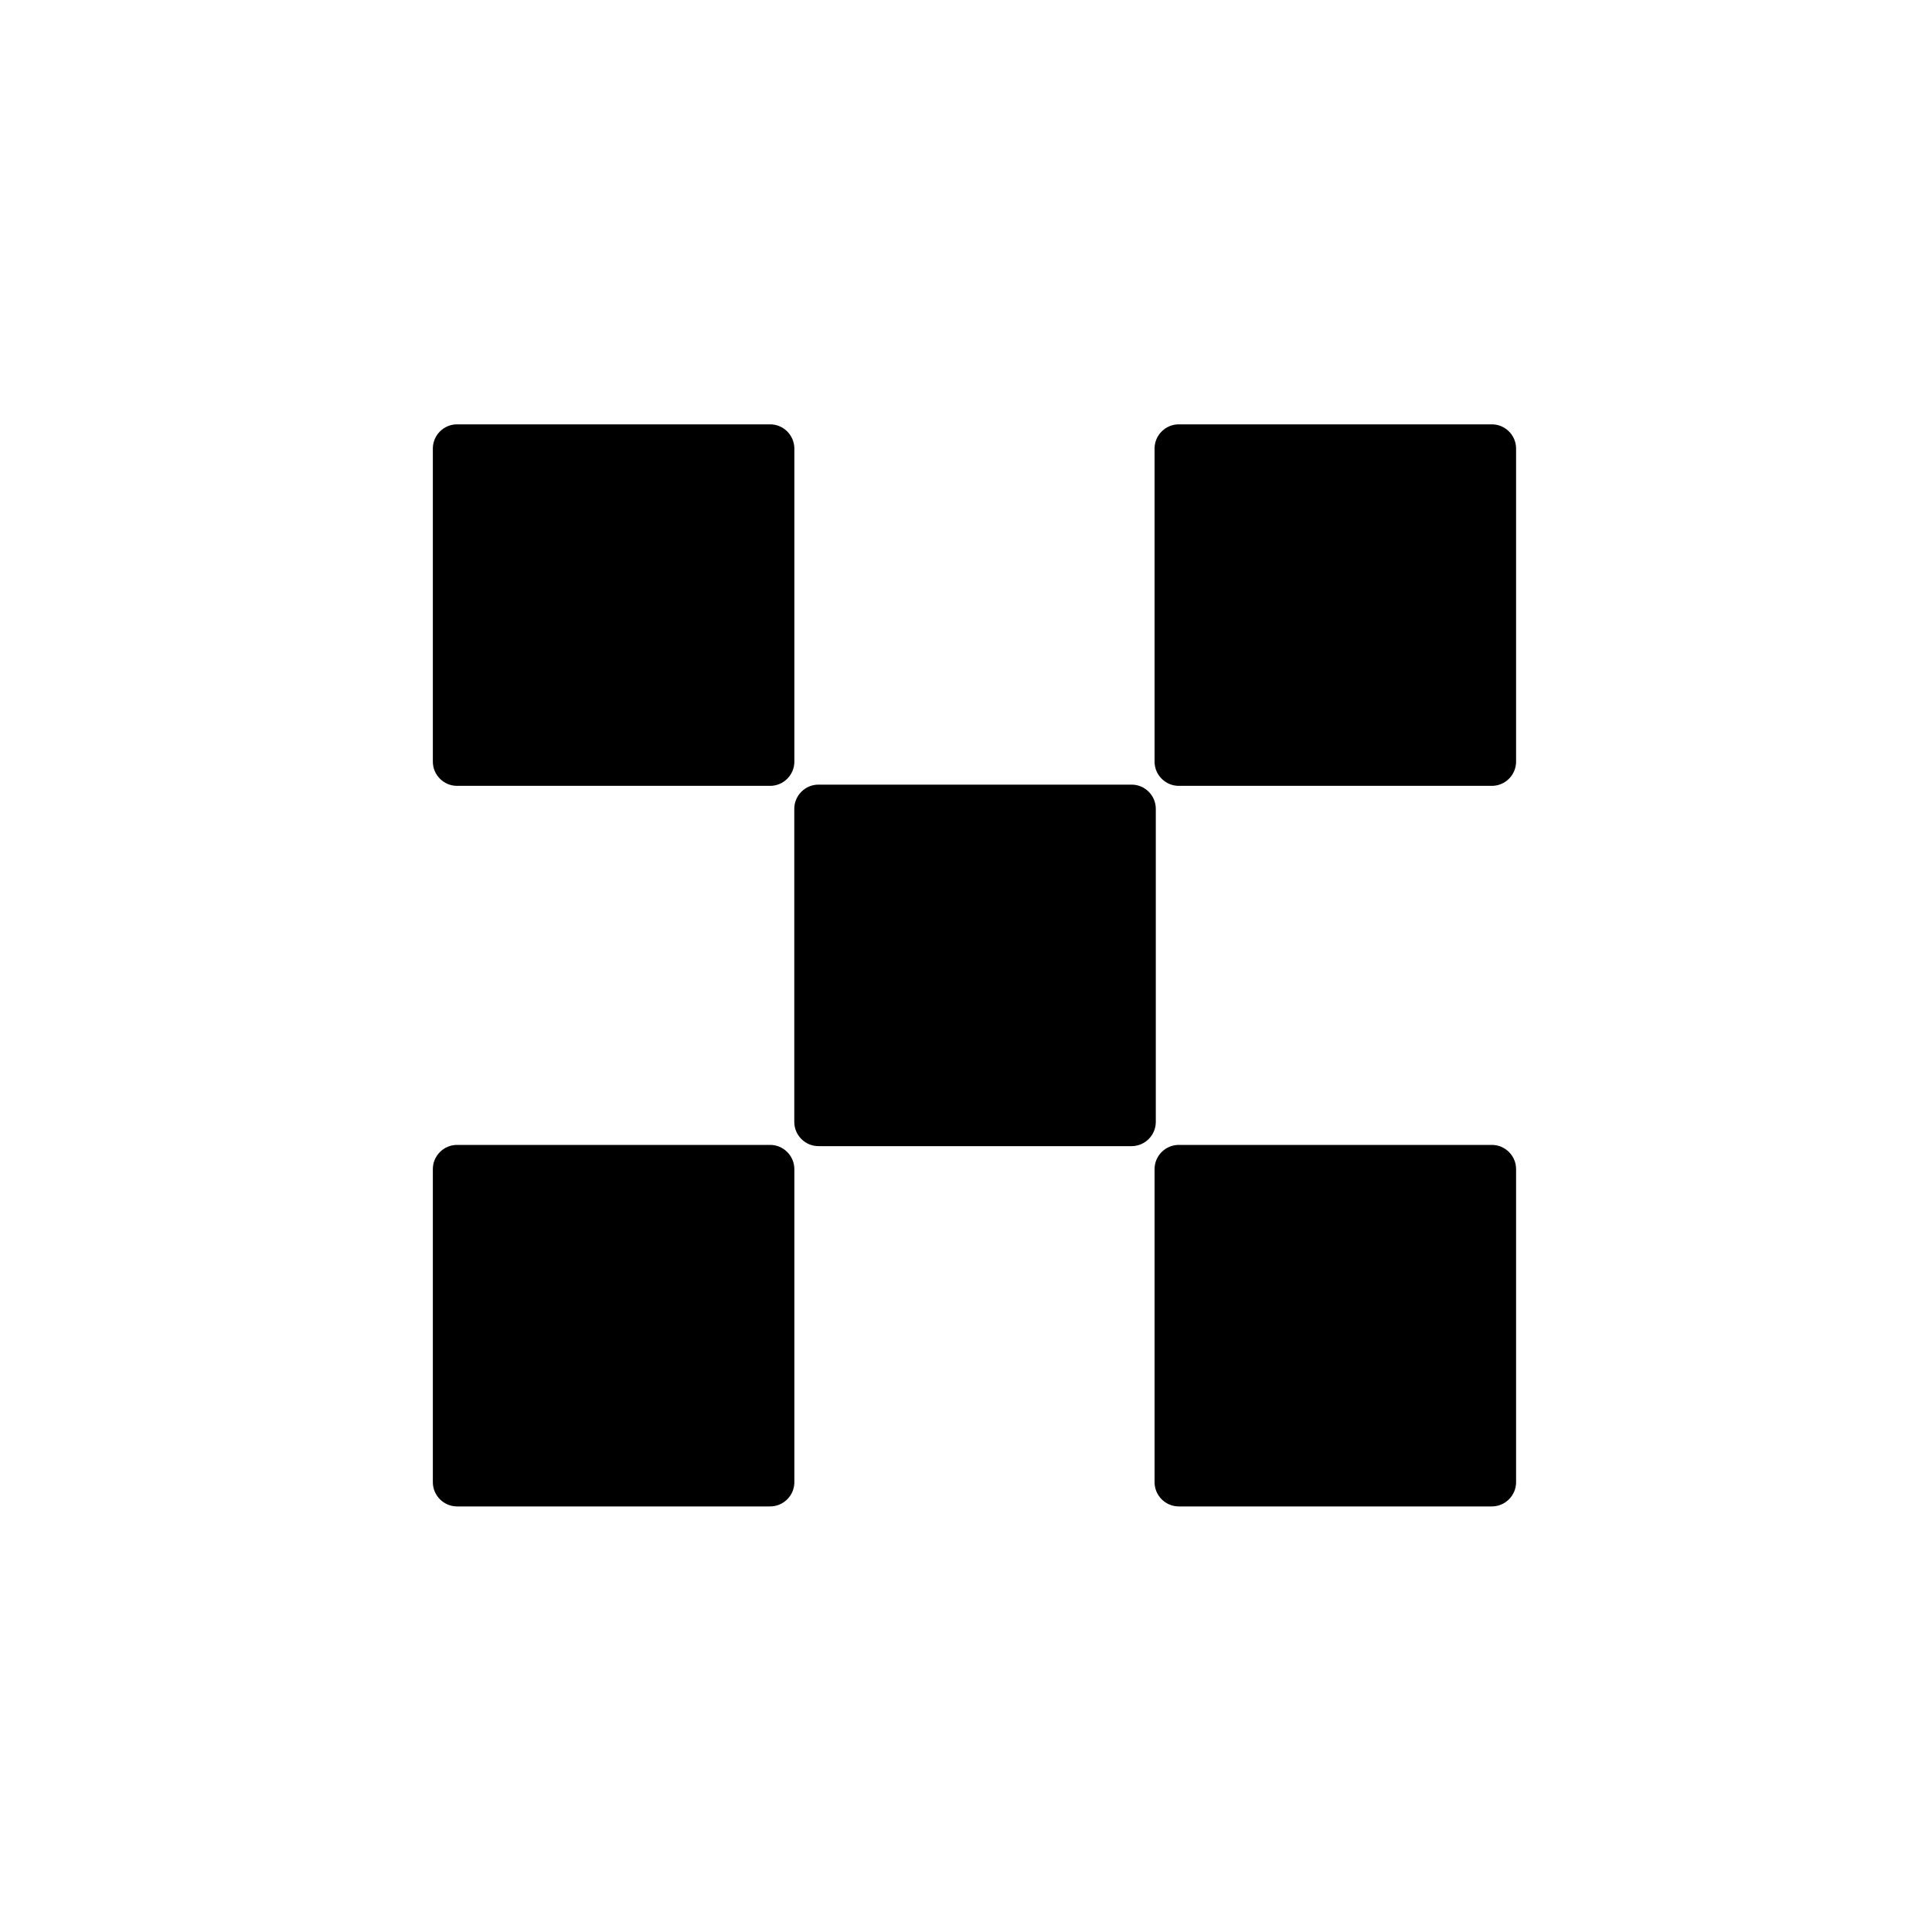
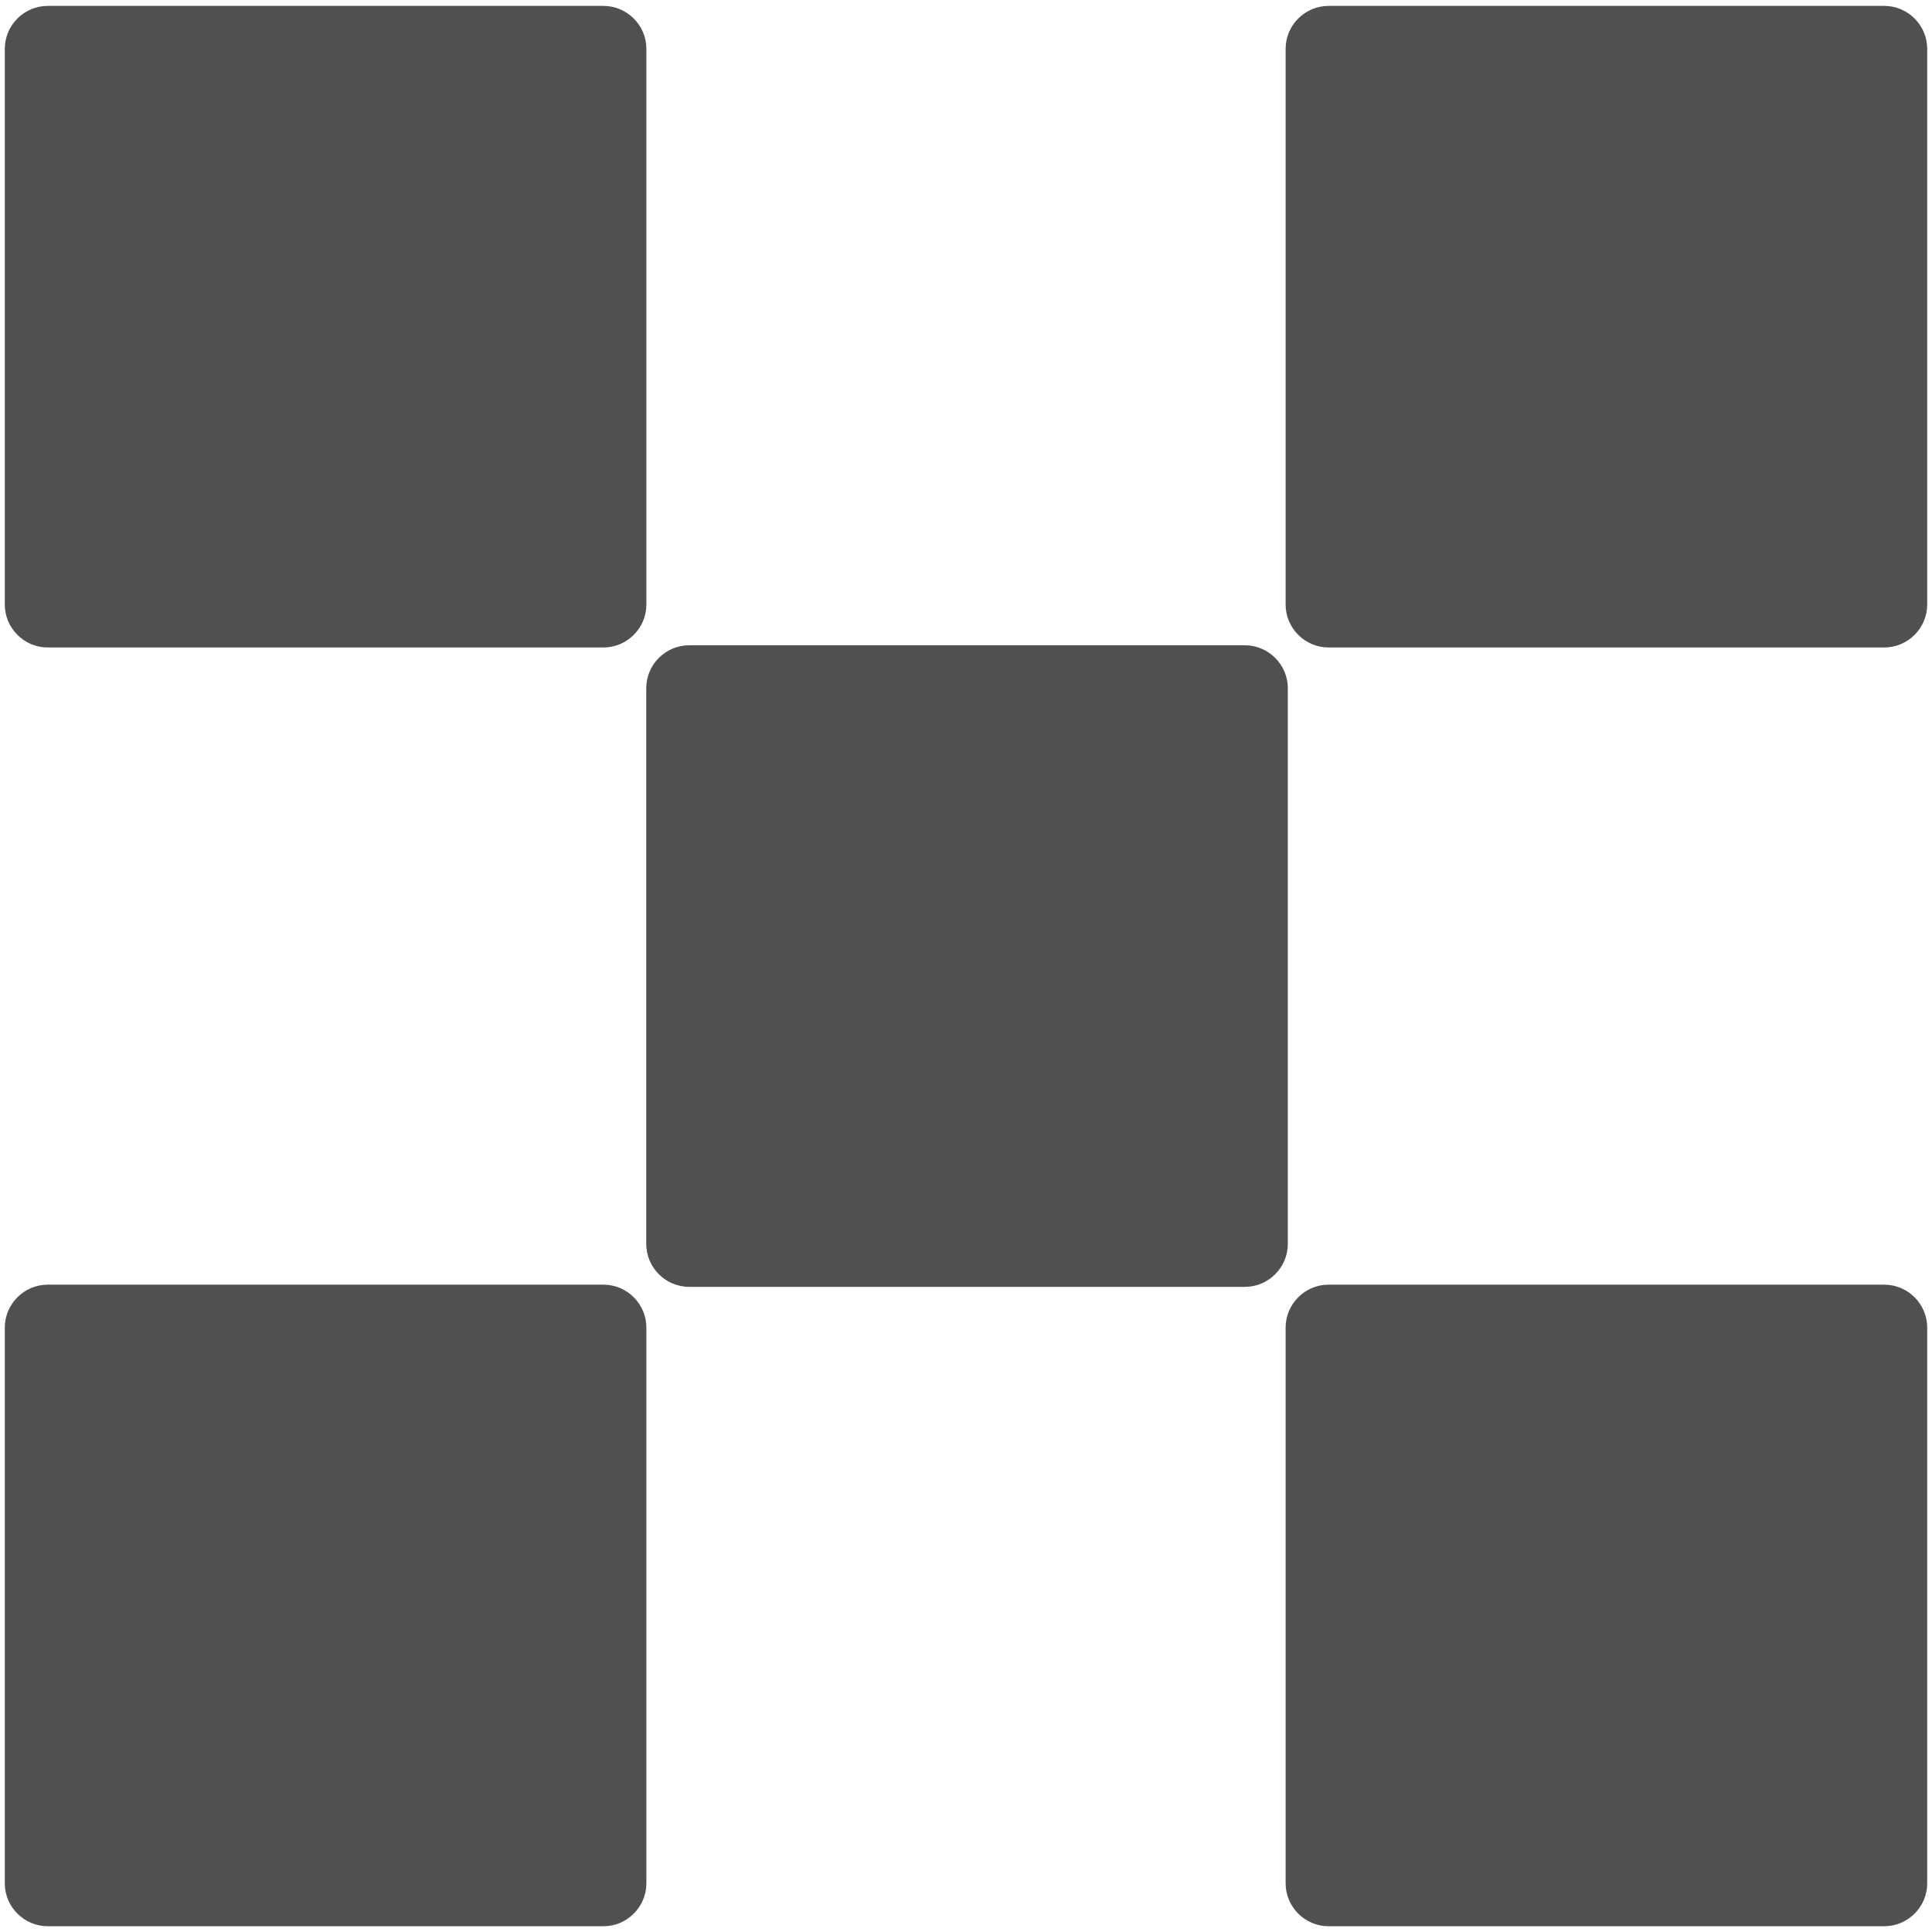
- <svg xmlns="http://www.w3.org/2000/svg" version="1.1" id="Layer_1" x="0px" y="0px" viewBox="0 0 2500 2500" style="enable-background:new 0 0 2500 2500;" xml:space="preserve">
-   <style type="text/css">
- 	.st0{fill:none;}
- </style>
-   <g id="Layer_x0020_1">
-     <g id="_2187289728928">
-       <rect y="0" class="st0" width="2500" height="2500" />
-       <g>
-         <path d="M1464.3,1015.3h-405.2c-17.2,0-31.3,14.1-31.3,31.3v405.2c0,17.2,14.1,31.3,31.3,31.3h405.2c17.2,0,31.3-14.1,31.3-31.3     v-405.2C1495.6,1029.4,1481.5,1015.3,1464.3,1015.3z" />
-         <path d="M996.6,549.1H591.4c-17.2,0-31.3,14.1-31.3,31.3v405.2c0,17.2,14.1,31.3,31.3,31.3h405.2c17.2,0,31.3-14.1,31.3-31.3     V580.4C1027.8,563.2,1013.8,549.1,996.6,549.1z" />
-         <path d="M1930.5,549.1h-405.2c-17.2,0-31.3,14.1-31.3,31.3v405.2c0,17.2,14.1,31.3,31.3,31.3h405.2c17.2,0,31.3-14.1,31.3-31.3     V580.4C1961.8,563.2,1947.7,549.1,1930.5,549.1z" />
-         <path d="M996.6,1481.5H591.4c-17.2,0-31.3,14.1-31.3,31.3V1918c0,17.2,14.1,31.3,31.3,31.3h405.2c17.2,0,31.3-14.1,31.3-31.3     v-405.2C1027.8,1495.6,1013.8,1481.5,996.6,1481.5z" />
-         <path d="M1930.5,1481.5h-405.2c-17.2,0-31.3,14.1-31.3,31.3V1918c0,17.2,14.1,31.3,31.3,31.3h405.2c17.2,0,31.3-14.1,31.3-31.3     v-405.2C1961.8,1495.6,1947.7,1481.5,1930.5,1481.5z" />
-       </g>
-     </g>
-   </g>
+ <svg xmlns="http://www.w3.org/2000/svg" id="a" viewBox="0 0 1408.7 1408.7">
+   <defs>
+     <style>.b{fill:#505050;}</style>
+   </defs>
+   <path class="b" d="M907.7,470.5h-405.2c-17.2,0-31.3,14.1-31.3,31.3v405.2c0,17.2,14.1,31.3,31.3,31.3h405.2c17.2,0,31.3-14.1,31.3-31.3v-405.2c0-17.2-14.1-31.3-31.3-31.3Z" />
+   <path class="b" d="M440,4.3H34.8C17.6,4.3,3.5,18.4,3.5,35.6v405.2c0,17.2,14.1,31.3,31.3,31.3h405.2c17.2,0,31.3-14.1,31.3-31.3V35.6c0-17.2-14.1-31.3-31.3-31.3Z" />
+   <path class="b" d="M1373.9,4.3h-405.2c-17.2,0-31.3,14.1-31.3,31.3v405.2c0,17.2,14.1,31.3,31.3,31.3h405.2c17.2,0,31.3-14.1,31.3-31.3V35.6c0-17.2-14.1-31.3-31.3-31.3Z" />
+   <path class="b" d="M440,936.7H34.8c-17.2,0-31.3,14.1-31.3,31.3v405.2c0,17.2,14.1,31.3,31.3,31.3h405.2c17.2,0,31.3-14.1,31.3-31.3v-405.2c0-17.2-14.1-31.3-31.3-31.3h0Z" />
+   <path class="b" d="M1373.9,936.7h-405.2c-17.2,0-31.3,14.1-31.3,31.3v405.2c0,17.2,14.1,31.3,31.3,31.3h405.2c17.2,0,31.3-14.1,31.3-31.3v-405.2c0-17.2-14.1-31.3-31.3-31.3h0Z" />
</svg>
